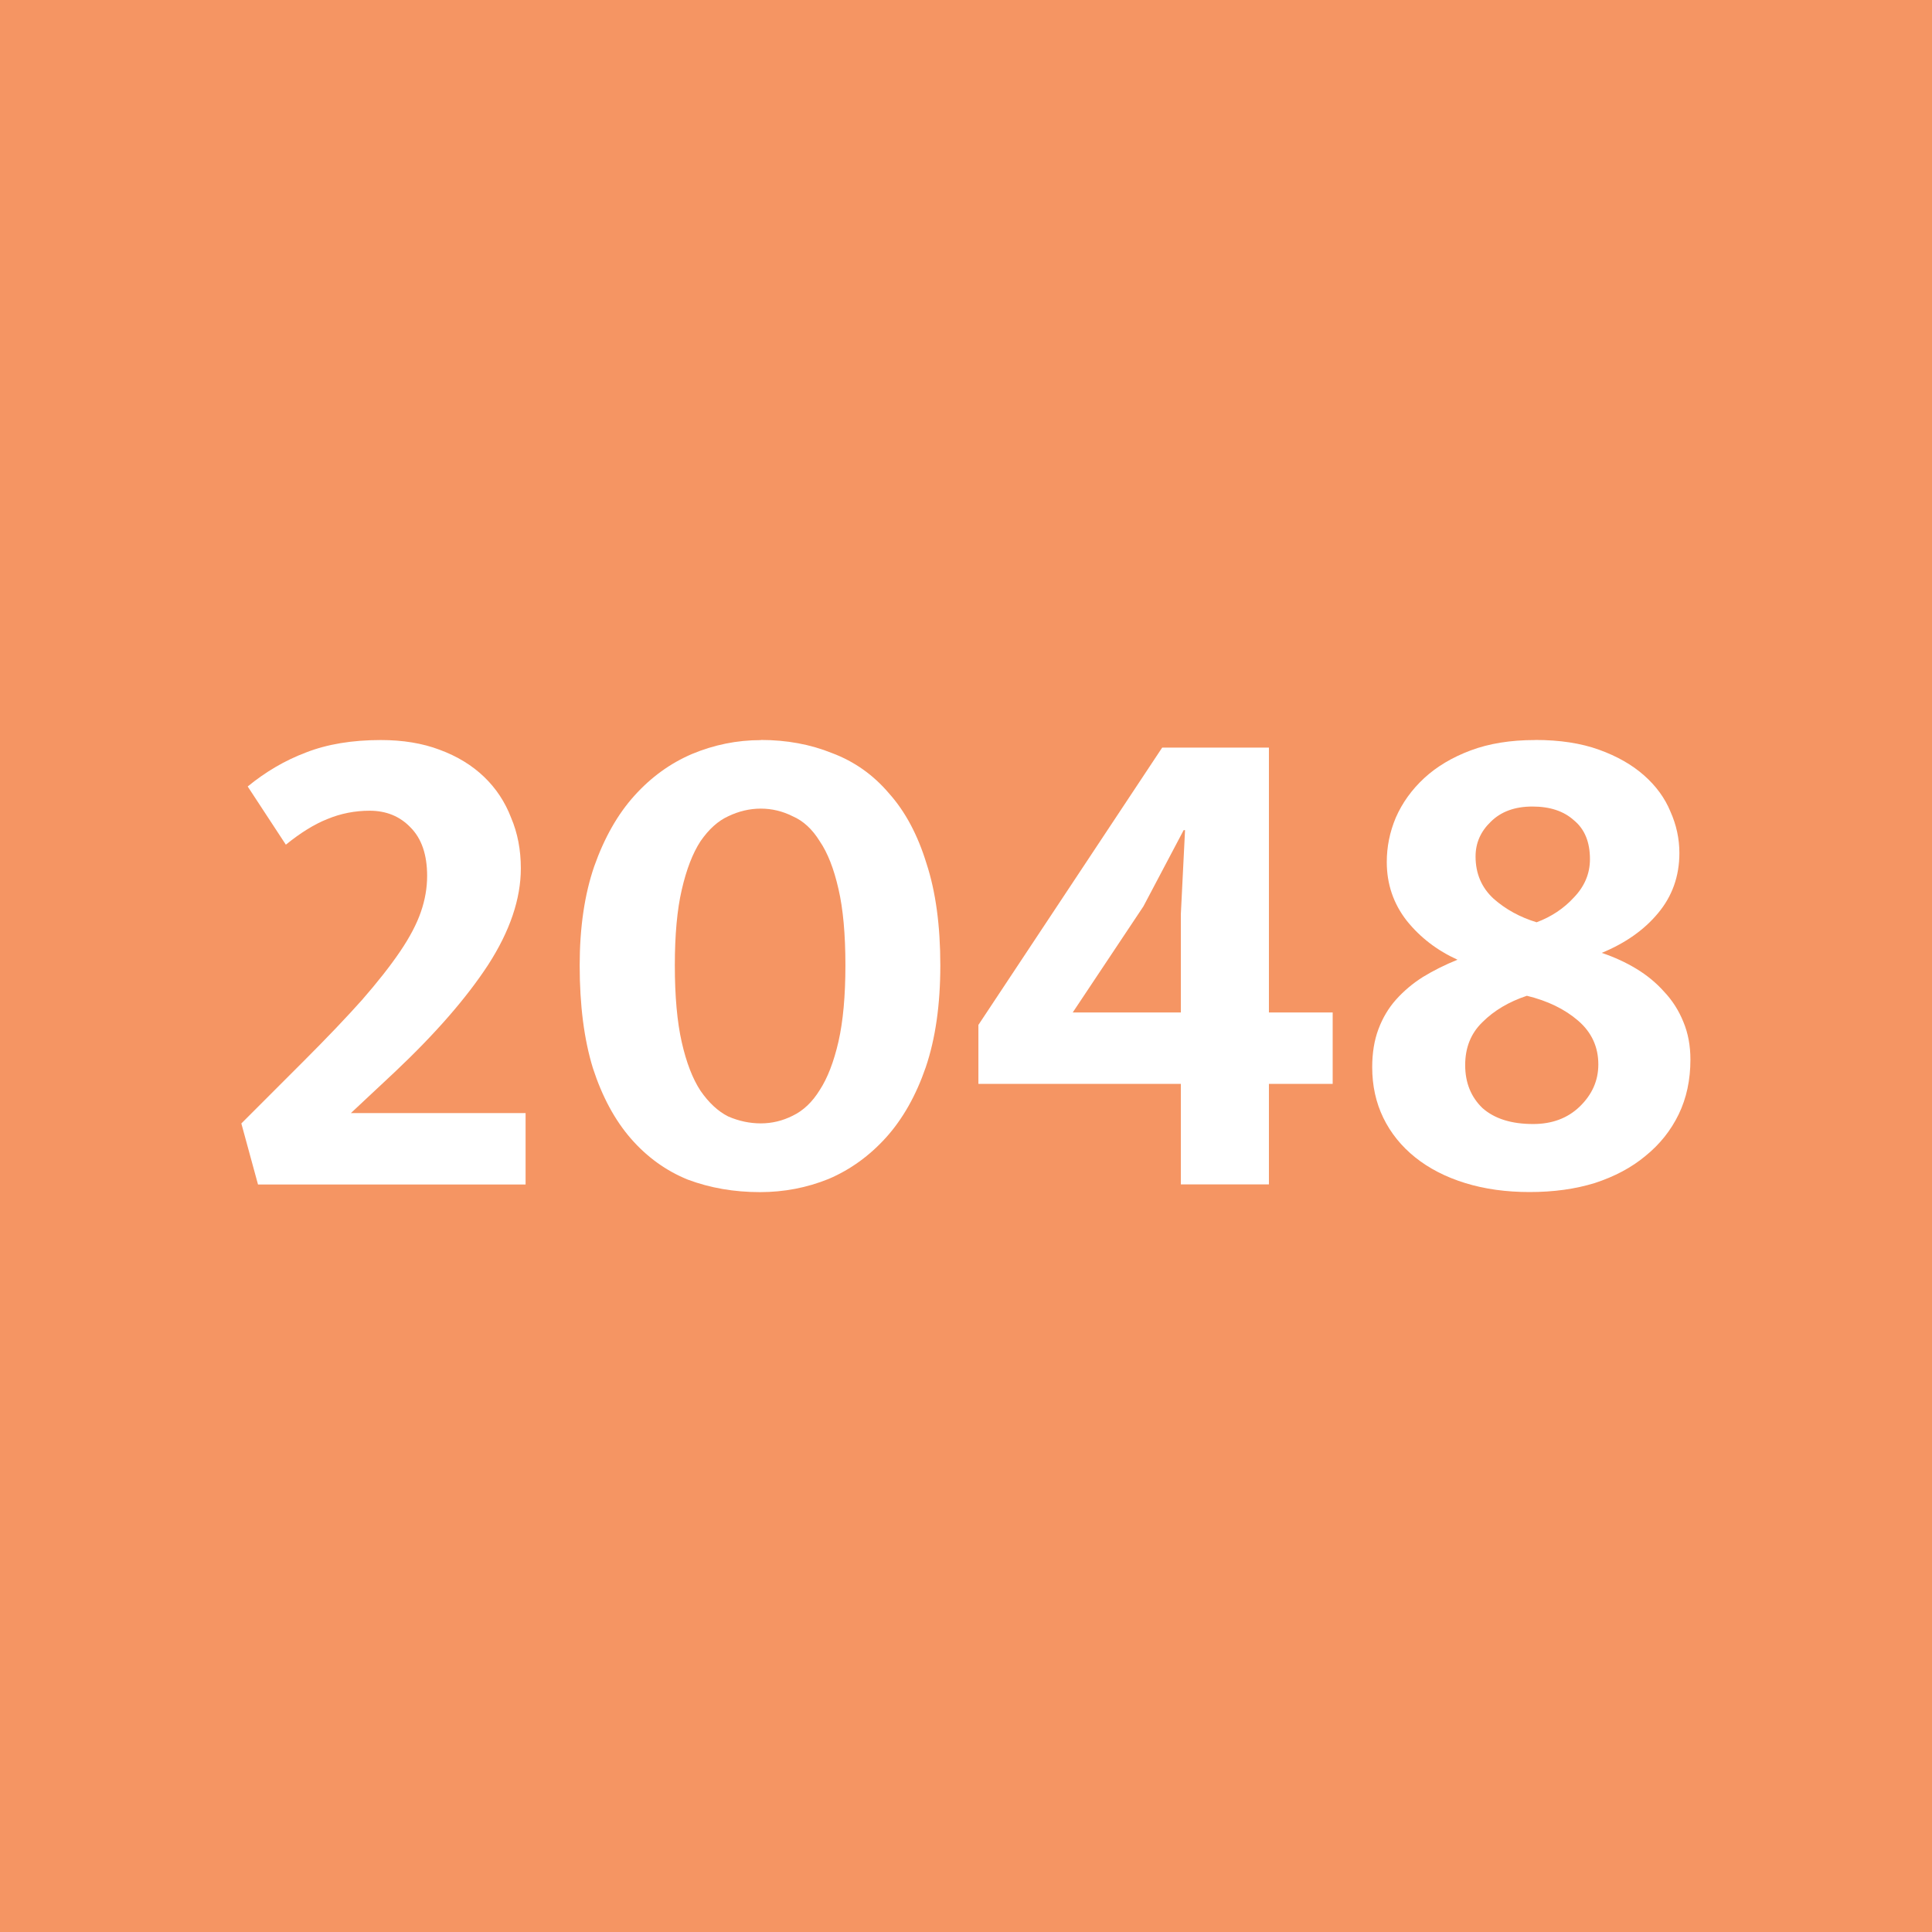
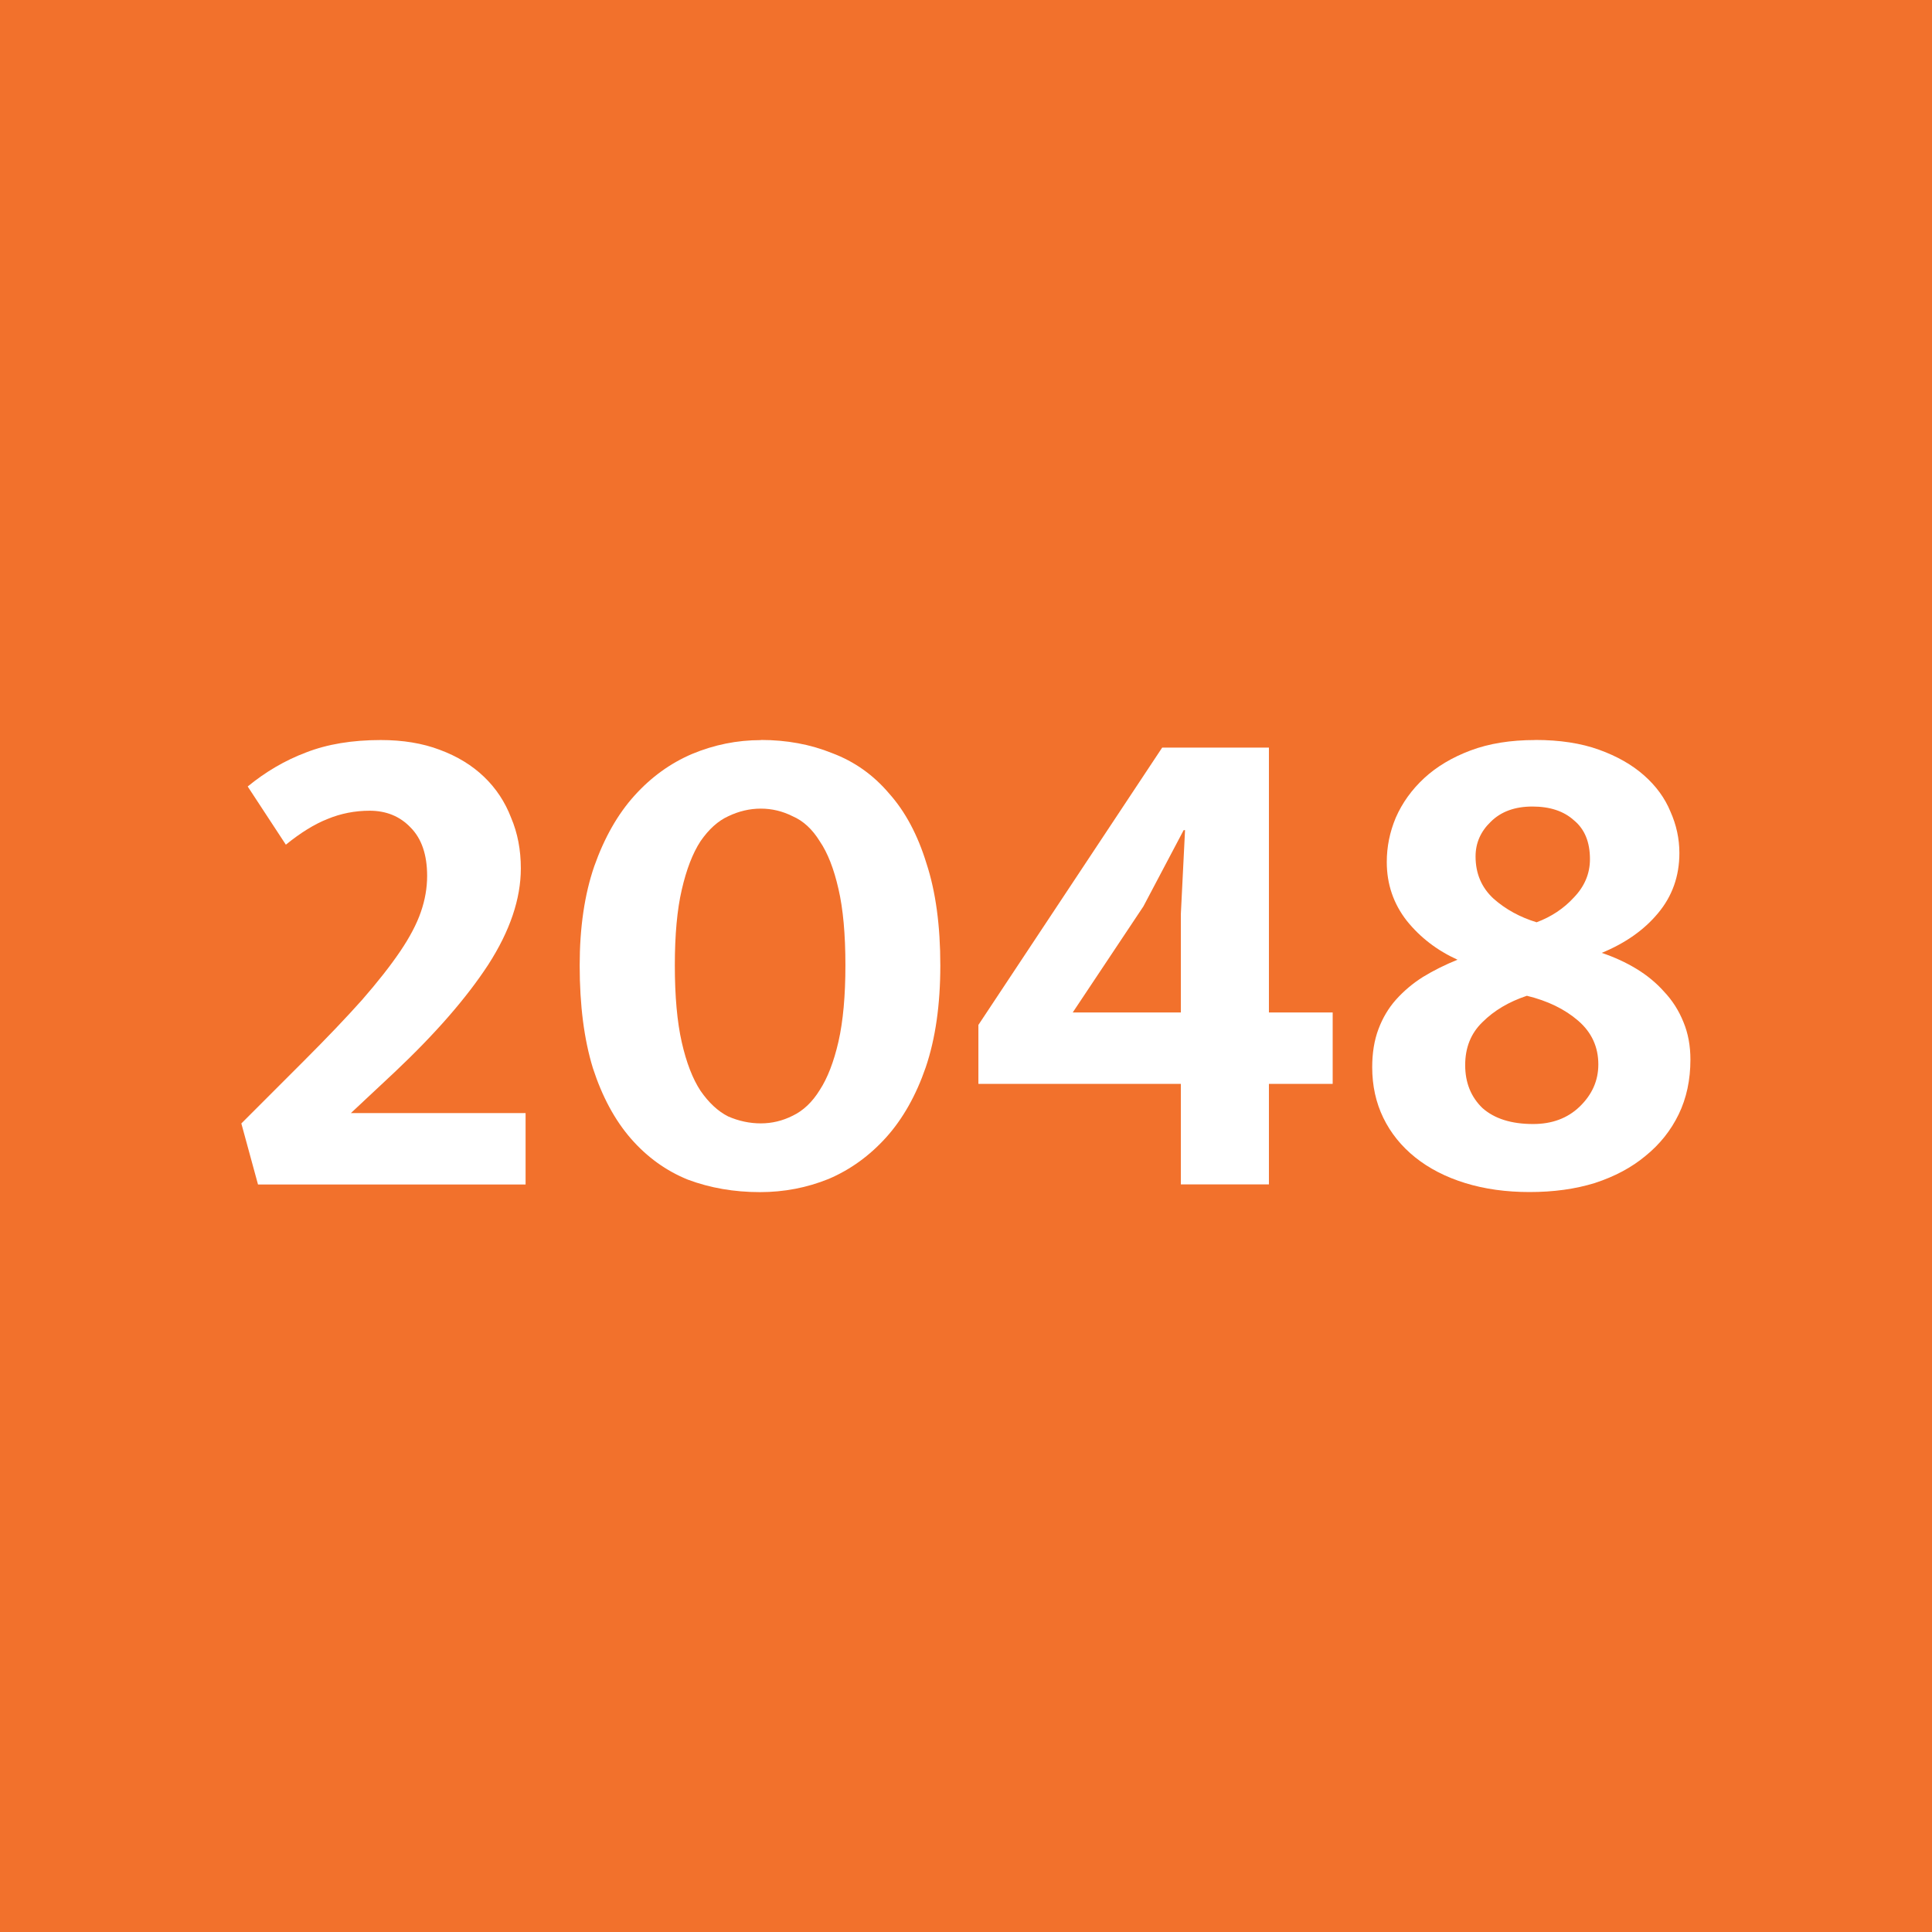
<svg xmlns="http://www.w3.org/2000/svg" version="1.1" viewBox="0 0 24 24">
-   <rect x="-9.4232e-7" y="-9.4232e-7" width="24" height="24" style="fill:#f59563;stroke-width:.044" />
+   <rect x="-9.4232e-7" y="-9.4232e-7" width="24" height="24" style="fill:#f2712c" />
  <g style="fill:#fff" aria-label="2048">
    <path d="m4.593 10.071q-0.276 0-0.525 0.103-0.241 0.095-0.517 0.319l-0.474-0.723q0.336-0.276 0.723-0.422 0.396-0.155 0.93-0.155 0.413 0 0.732 0.121 0.327 0.121 0.551 0.336 0.224 0.215 0.336 0.508 0.121 0.284 0.121 0.629 0 0.568-0.405 1.197-0.405 0.62-1.163 1.335l-0.543 0.508h2.17v0.887h-3.324l-0.207-0.758 0.775-0.775q0.431-0.431 0.723-0.758 0.293-0.336 0.474-0.603 0.181-0.267 0.258-0.491 0.078-0.224 0.078-0.448 0-0.396-0.207-0.603-0.198-0.207-0.508-0.207z" />
    <path d="m9.451 9.192q0.482 0 0.887 0.164 0.413 0.155 0.706 0.5 0.301 0.336 0.465 0.87 0.172 0.525 0.172 1.266 0 0.732-0.181 1.266-0.181 0.525-0.491 0.87-0.31 0.344-0.715 0.517-0.405 0.164-0.853 0.164-0.482 0-0.896-0.155-0.405-0.164-0.706-0.508-0.301-0.345-0.474-0.878-0.164-0.534-0.164-1.275 0-0.706 0.181-1.232 0.189-0.534 0.5-0.878 0.31-0.344 0.715-0.517 0.413-0.172 0.853-0.172zm-1.068 2.799q0 0.577 0.086 0.956t0.233 0.603q0.155 0.224 0.344 0.319 0.198 0.086 0.405 0.086t0.396-0.095q0.198-0.095 0.336-0.319 0.146-0.224 0.233-0.603 0.086-0.379 0.086-0.947 0-0.577-0.086-0.947-0.086-0.379-0.233-0.594-0.138-0.224-0.336-0.31-0.189-0.095-0.396-0.095t-0.405 0.095q-0.189 0.086-0.344 0.31-0.146 0.224-0.233 0.603-0.086 0.37-0.086 0.939z" />
    <path d="m14.437 9.287h1.326v3.29h0.792v0.887h-0.792v1.249h-1.094v-1.249h-2.515v-0.732zm-0.233 1.972-0.878 1.318h1.343v-1.223l0.052-1.042h-0.017z" />
    <path d="m19.071 9.192q0.456 0 0.792 0.121t0.56 0.319q0.224 0.198 0.327 0.448 0.112 0.25 0.112 0.517 0 0.431-0.267 0.749-0.258 0.31-0.698 0.491 0.233 0.078 0.431 0.198t0.344 0.284q0.155 0.164 0.241 0.379 0.086 0.207 0.086 0.465 0 0.379-0.146 0.68-0.146 0.301-0.413 0.517-0.258 0.215-0.629 0.336-0.362 0.112-0.81 0.112-0.439 0-0.801-0.112t-0.62-0.319-0.396-0.491q-0.138-0.284-0.138-0.629 0-0.267 0.078-0.474 0.078-0.207 0.215-0.362 0.146-0.164 0.336-0.284 0.198-0.121 0.431-0.215-0.379-0.172-0.629-0.482-0.25-0.319-0.25-0.732 0-0.284 0.112-0.551 0.121-0.276 0.353-0.491 0.233-0.215 0.577-0.344 0.344-0.129 0.801-0.129zm-0.741 1.447q0 0.319 0.224 0.525 0.224 0.198 0.534 0.293 0.276-0.103 0.465-0.31 0.198-0.207 0.198-0.474 0-0.319-0.198-0.482-0.189-0.172-0.517-0.172-0.327 0-0.517 0.189-0.189 0.181-0.189 0.431zm0.637 1.731q-0.336 0.112-0.551 0.327-0.215 0.207-0.215 0.534 0 0.327 0.215 0.534 0.224 0.198 0.629 0.198 0.353 0 0.577-0.215 0.233-0.224 0.233-0.525 0-0.327-0.25-0.543t-0.637-0.31z" />
  </g>
</svg>
